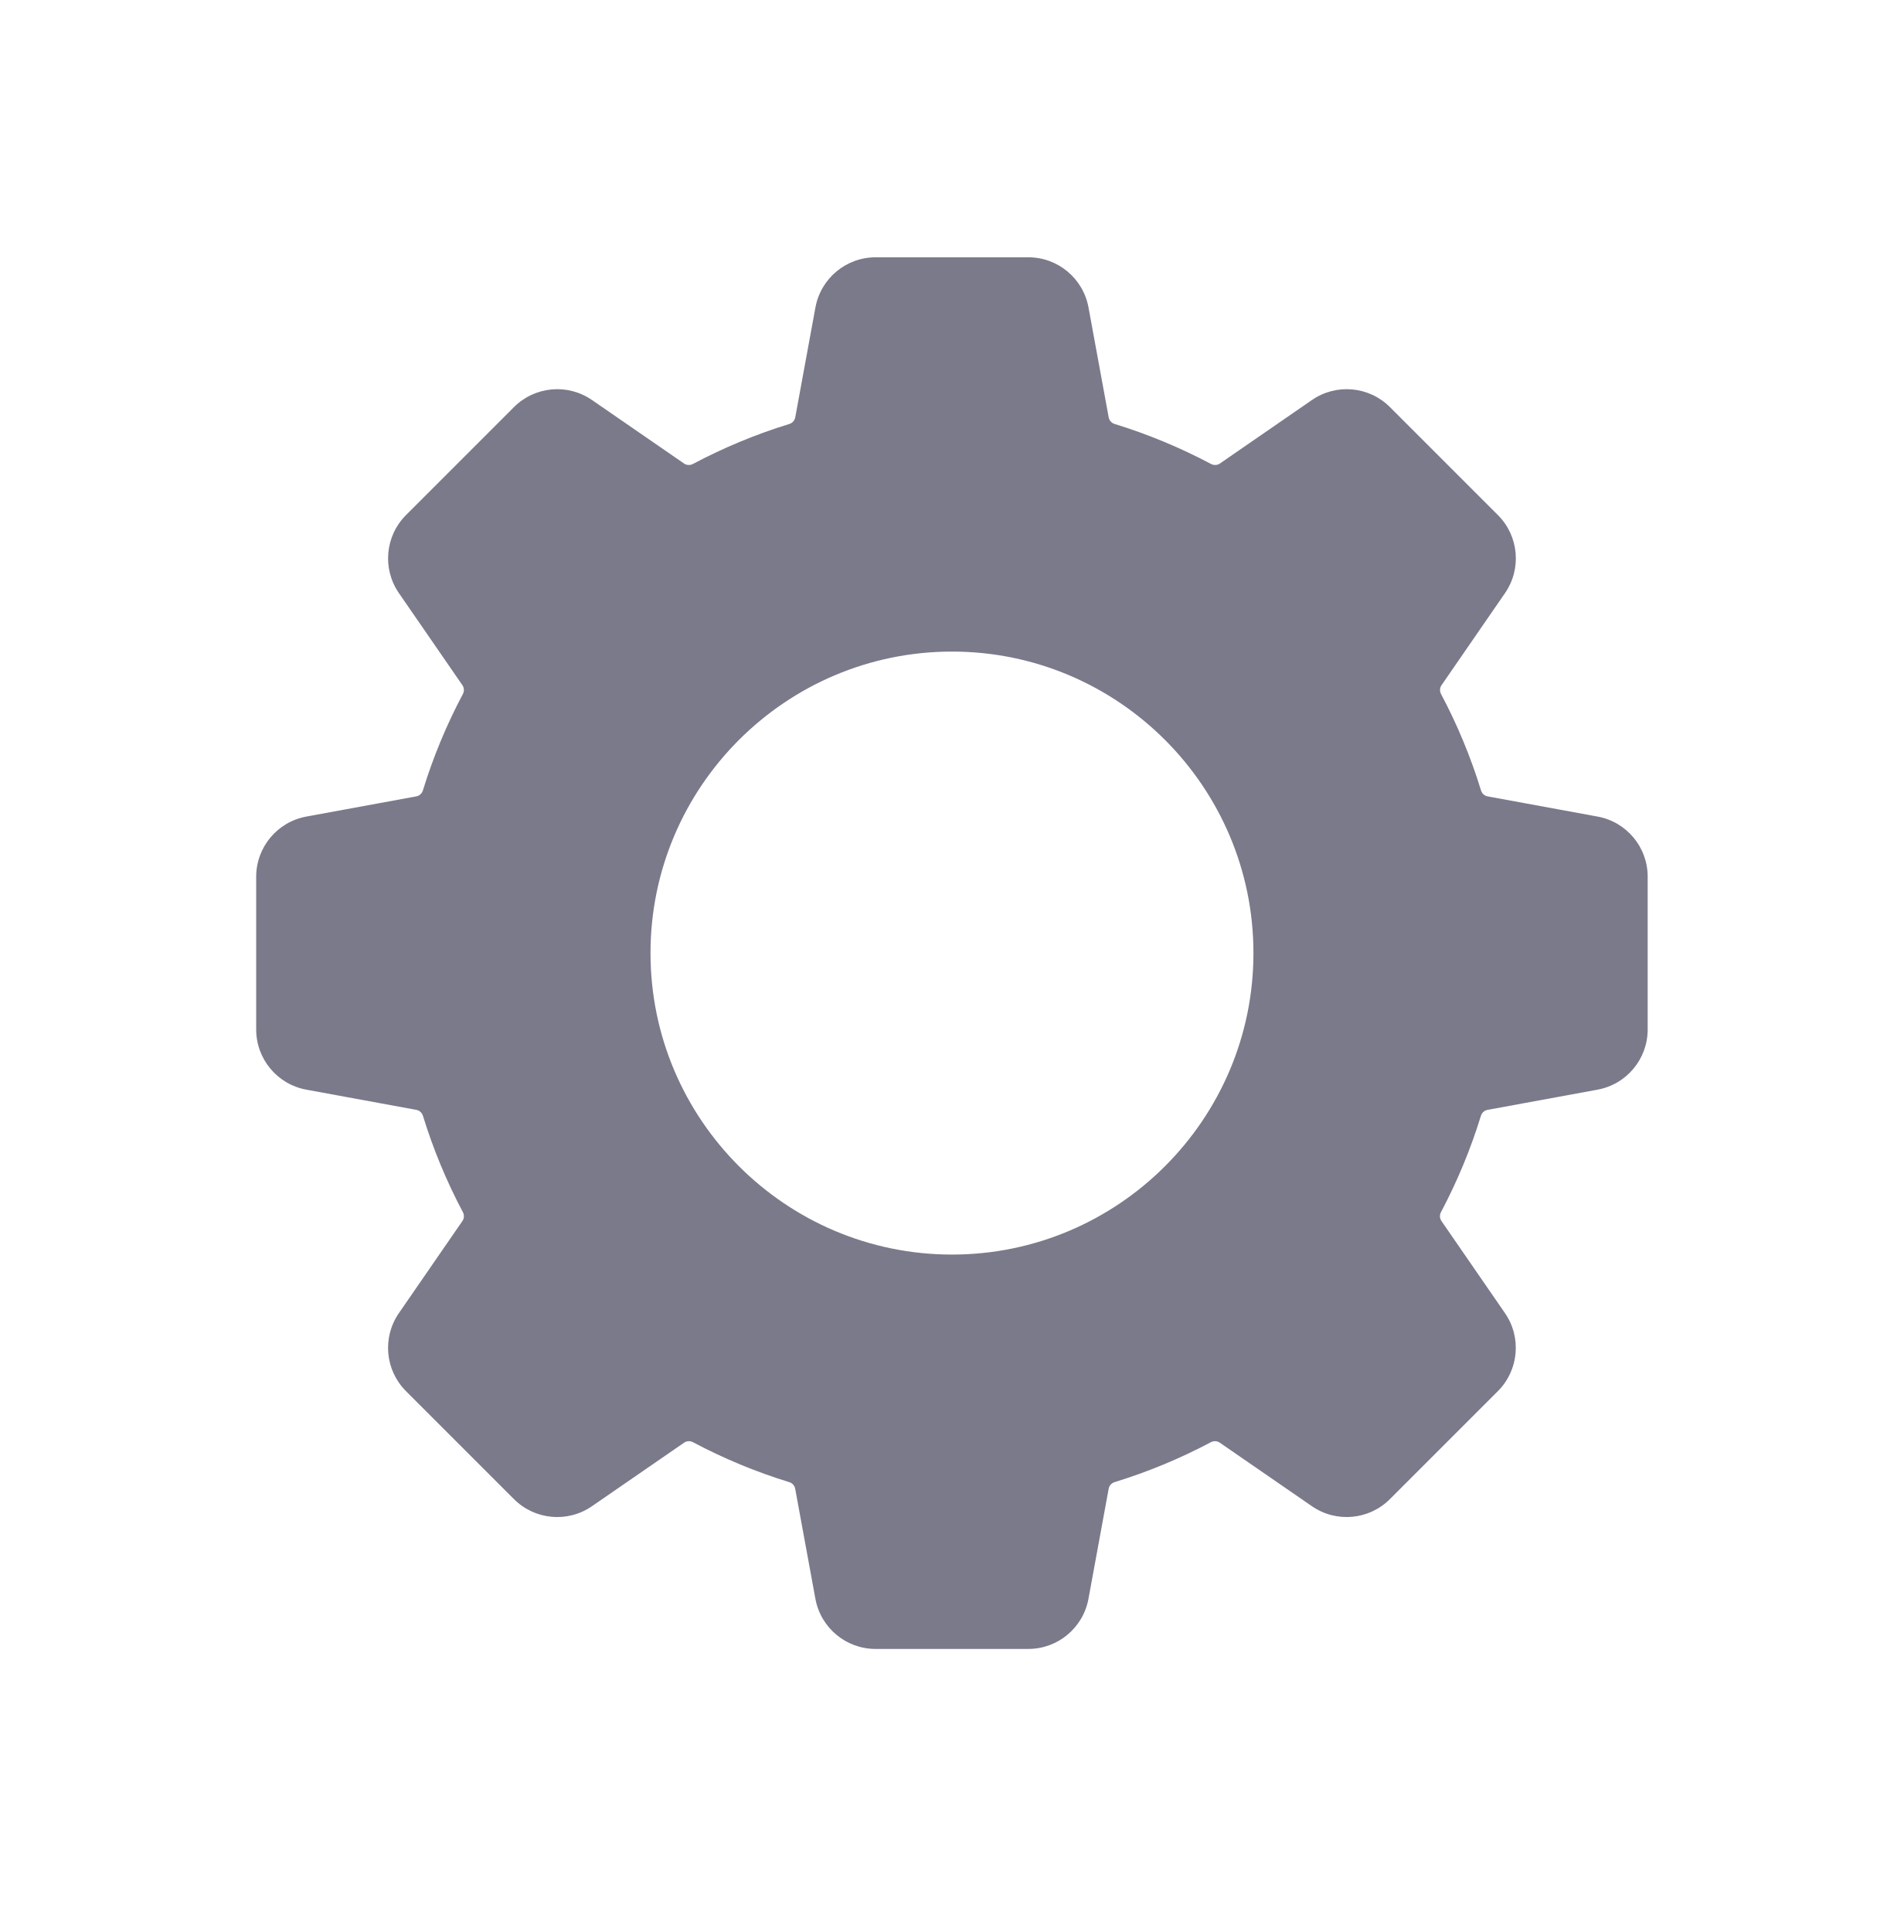
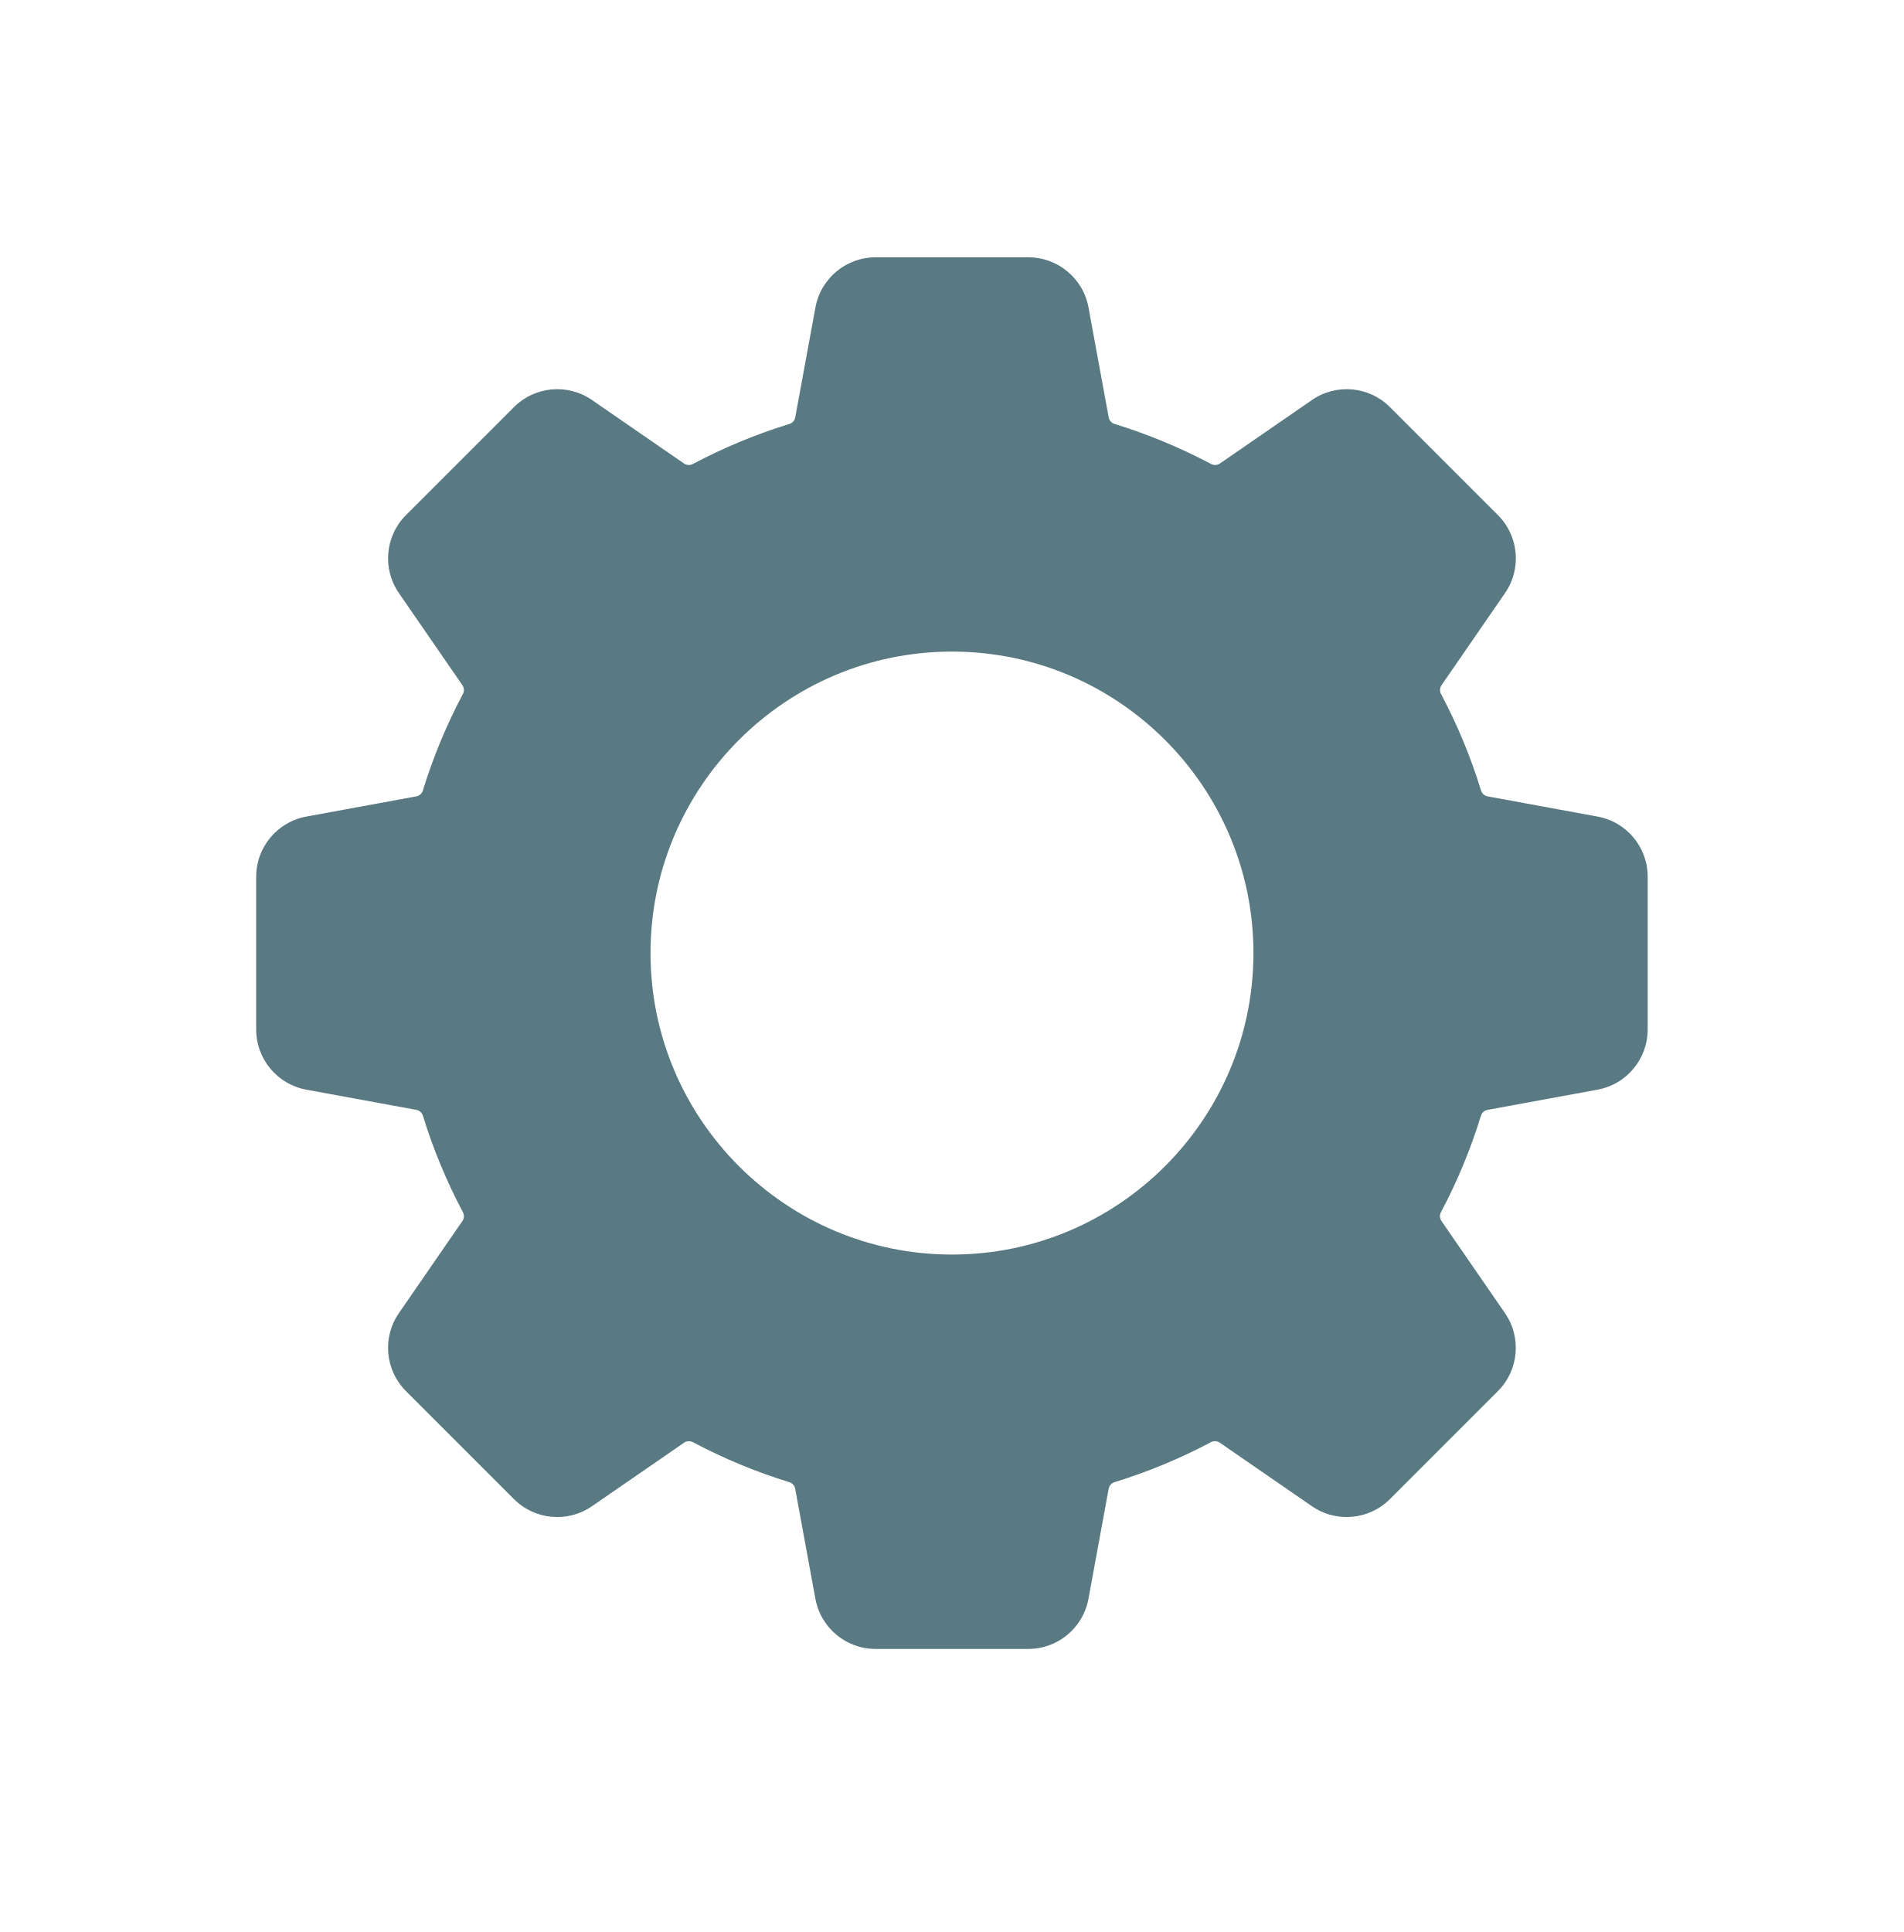
<svg xmlns="http://www.w3.org/2000/svg" width="100%" height="100%" viewBox="0 0 68 69" version="1.1" xml:space="preserve" style="fill-rule:evenodd;clip-rule:evenodd;stroke-linejoin:round;stroke-miterlimit:2;">
  <g transform="matrix(1,0,0,1,-3023,-4200)">
    <g id="location" transform="matrix(0.0471553,0,0,0.0472222,2895.02,4200.04)">
      <rect x="2714.03" y="0" width="1442.04" height="1440" style="fill:none;" />
      <g transform="matrix(2.43244,0,0,2.42899,2621.71,39.8937)">
-         <path d="M535.43,237.48L501.18,231.191C500.207,231.011 499.418,230.304 499.125,229.335C495.953,218.999 491.77,208.909 486.687,199.339C486.211,198.449 486.265,197.386 486.828,196.574L506.601,167.894C511.824,160.323 510.894,150.109 504.39,143.609L470.769,109.988C464.265,103.484 454.05,102.554 446.484,107.773L417.816,127.546C417,128.108 415.933,128.159 415.043,127.683C405.476,122.609 395.383,118.417 385.043,115.242C384.074,114.945 383.371,114.16 383.187,113.191L376.898,78.953C375.234,69.906 367.355,63.34 358.156,63.34L310.609,63.34C301.41,63.34 293.531,69.906 291.867,78.953L285.578,113.187C285.398,114.16 284.691,114.949 283.73,115.242C273.382,118.417 263.289,122.609 253.722,127.687C252.824,128.163 251.765,128.108 250.949,127.546L222.281,107.776C214.711,102.553 204.496,103.483 197.988,109.987L164.371,143.604C157.867,150.112 156.937,160.327 162.16,167.897L181.933,196.569C182.495,197.385 182.546,198.444 182.074,199.342C176.992,208.909 172.808,219.002 169.633,229.342C169.336,230.303 168.551,231.01 167.582,231.19L133.332,237.479C124.285,239.143 117.719,247.022 117.719,256.221L117.719,303.768C117.719,312.967 124.285,320.846 133.332,322.51L167.594,328.799C168.562,328.979 169.348,329.686 169.648,330.655C172.82,340.987 177.004,351.077 182.078,360.635C182.555,361.533 182.5,362.592 181.938,363.408L162.153,392.096C156.934,399.666 157.864,409.881 164.368,416.381L197.989,450.002C204.493,456.506 214.708,457.436 222.274,452.213L250.969,432.428C251.785,431.866 252.844,431.815 253.742,432.287C263.301,437.362 273.387,441.545 283.715,444.717C284.676,445.014 285.383,445.799 285.563,446.772L291.856,481.038C293.52,490.089 301.399,496.651 310.598,496.651L358.145,496.651C367.344,496.651 375.223,490.089 376.887,481.038L383.18,446.765C383.359,445.796 384.066,445.011 385.027,444.71C395.363,441.538 405.449,437.355 415,432.284C415.899,431.808 416.957,431.863 417.774,432.425L446.469,452.21C454.039,457.433 464.254,456.503 470.754,449.999L504.375,416.382C510.879,409.874 511.808,399.659 506.586,392.089L486.801,363.401C486.238,362.585 486.187,361.526 486.664,360.636C491.734,351.077 495.918,340.991 499.094,330.652C499.391,329.691 500.176,328.984 501.145,328.804L535.411,322.511C544.458,320.847 551.024,312.968 551.024,303.769L551.024,256.222C551.043,247.023 544.477,239.144 535.43,237.48L535.43,237.48ZM428.26,279.98C428.26,331.742 386.151,373.855 334.385,373.855C282.623,373.855 240.51,331.742 240.51,279.98C240.51,228.218 282.623,186.105 334.385,186.105C386.151,186.101 428.26,228.218 428.26,279.98Z" style="fill:rgb(123,122,139);fill-rule:nonzero;" />
+         <path d="M535.43,237.48L501.18,231.191C500.207,231.011 499.418,230.304 499.125,229.335C495.953,218.999 491.77,208.909 486.687,199.339C486.211,198.449 486.265,197.386 486.828,196.574L506.601,167.894C511.824,160.323 510.894,150.109 504.39,143.609L470.769,109.988C464.265,103.484 454.05,102.554 446.484,107.773L417.816,127.546C417,128.108 415.933,128.159 415.043,127.683C405.476,122.609 395.383,118.417 385.043,115.242C384.074,114.945 383.371,114.16 383.187,113.191L376.898,78.953C375.234,69.906 367.355,63.34 358.156,63.34L310.609,63.34C301.41,63.34 293.531,69.906 291.867,78.953L285.578,113.187C285.398,114.16 284.691,114.949 283.73,115.242C273.382,118.417 263.289,122.609 253.722,127.687C252.824,128.163 251.765,128.108 250.949,127.546L222.281,107.776C214.711,102.553 204.496,103.483 197.988,109.987L164.371,143.604C157.867,150.112 156.937,160.327 162.16,167.897L181.933,196.569C182.495,197.385 182.546,198.444 182.074,199.342C176.992,208.909 172.808,219.002 169.633,229.342C169.336,230.303 168.551,231.01 167.582,231.19L133.332,237.479C124.285,239.143 117.719,247.022 117.719,256.221L117.719,303.768C117.719,312.967 124.285,320.846 133.332,322.51L167.594,328.799C168.562,328.979 169.348,329.686 169.648,330.655C172.82,340.987 177.004,351.077 182.078,360.635C182.555,361.533 182.5,362.592 181.938,363.408L162.153,392.096C156.934,399.666 157.864,409.881 164.368,416.381L197.989,450.002C204.493,456.506 214.708,457.436 222.274,452.213L250.969,432.428C251.785,431.866 252.844,431.815 253.742,432.287C263.301,437.362 273.387,441.545 283.715,444.717C284.676,445.014 285.383,445.799 285.563,446.772L291.856,481.038C293.52,490.089 301.399,496.651 310.598,496.651L358.145,496.651C367.344,496.651 375.223,490.089 376.887,481.038L383.18,446.765C383.359,445.796 384.066,445.011 385.027,444.71C395.363,441.538 405.449,437.355 415,432.284C415.899,431.808 416.957,431.863 417.774,432.425L446.469,452.21C454.039,457.433 464.254,456.503 470.754,449.999L504.375,416.382C510.879,409.874 511.808,399.659 506.586,392.089L486.801,363.401C486.238,362.585 486.187,361.526 486.664,360.636C491.734,351.077 495.918,340.991 499.094,330.652C499.391,329.691 500.176,328.984 501.145,328.804L535.411,322.511C544.458,320.847 551.024,312.968 551.024,303.769L551.024,256.222C551.043,247.023 544.477,239.144 535.43,237.48L535.43,237.48ZM428.26,279.98C428.26,331.742 386.151,373.855 334.385,373.855C282.623,373.855 240.51,331.742 240.51,279.98C240.51,228.218 282.623,186.105 334.385,186.105C386.151,186.101 428.26,228.218 428.26,279.98Z" style="fill:rgb(89,122,130);fill-rule:nonzero;" />
      </g>
    </g>
  </g>
</svg>
